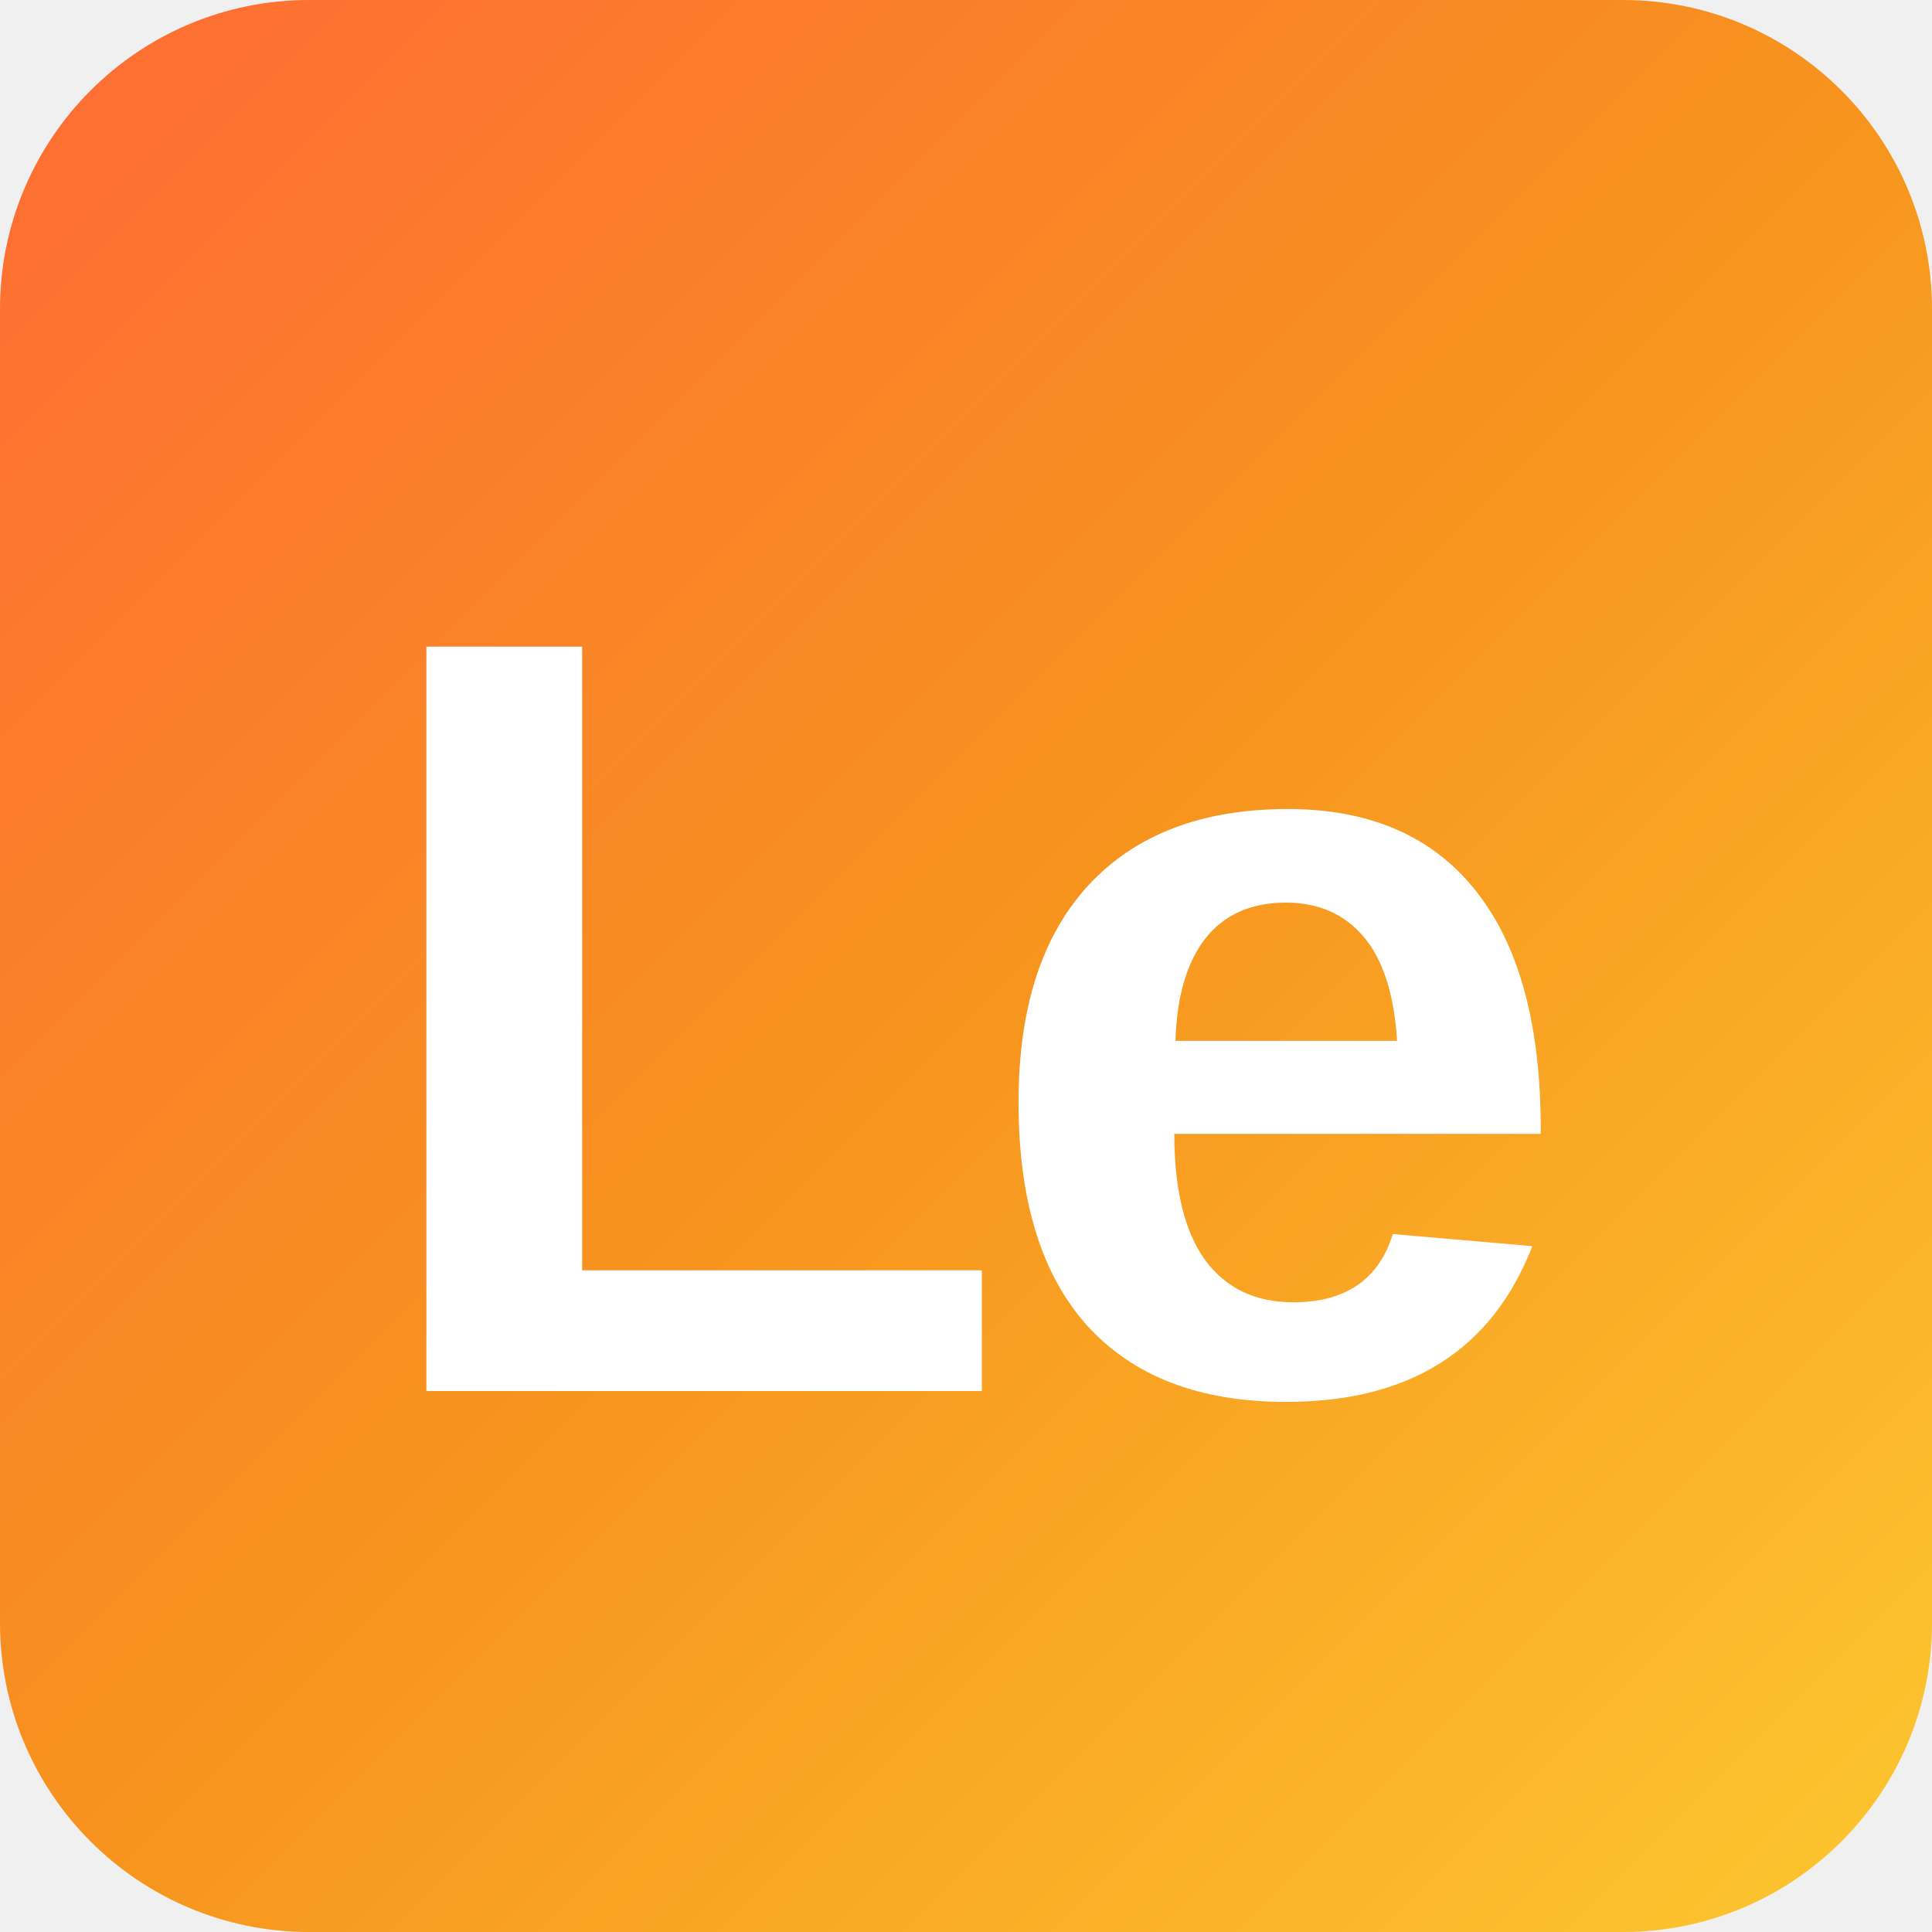
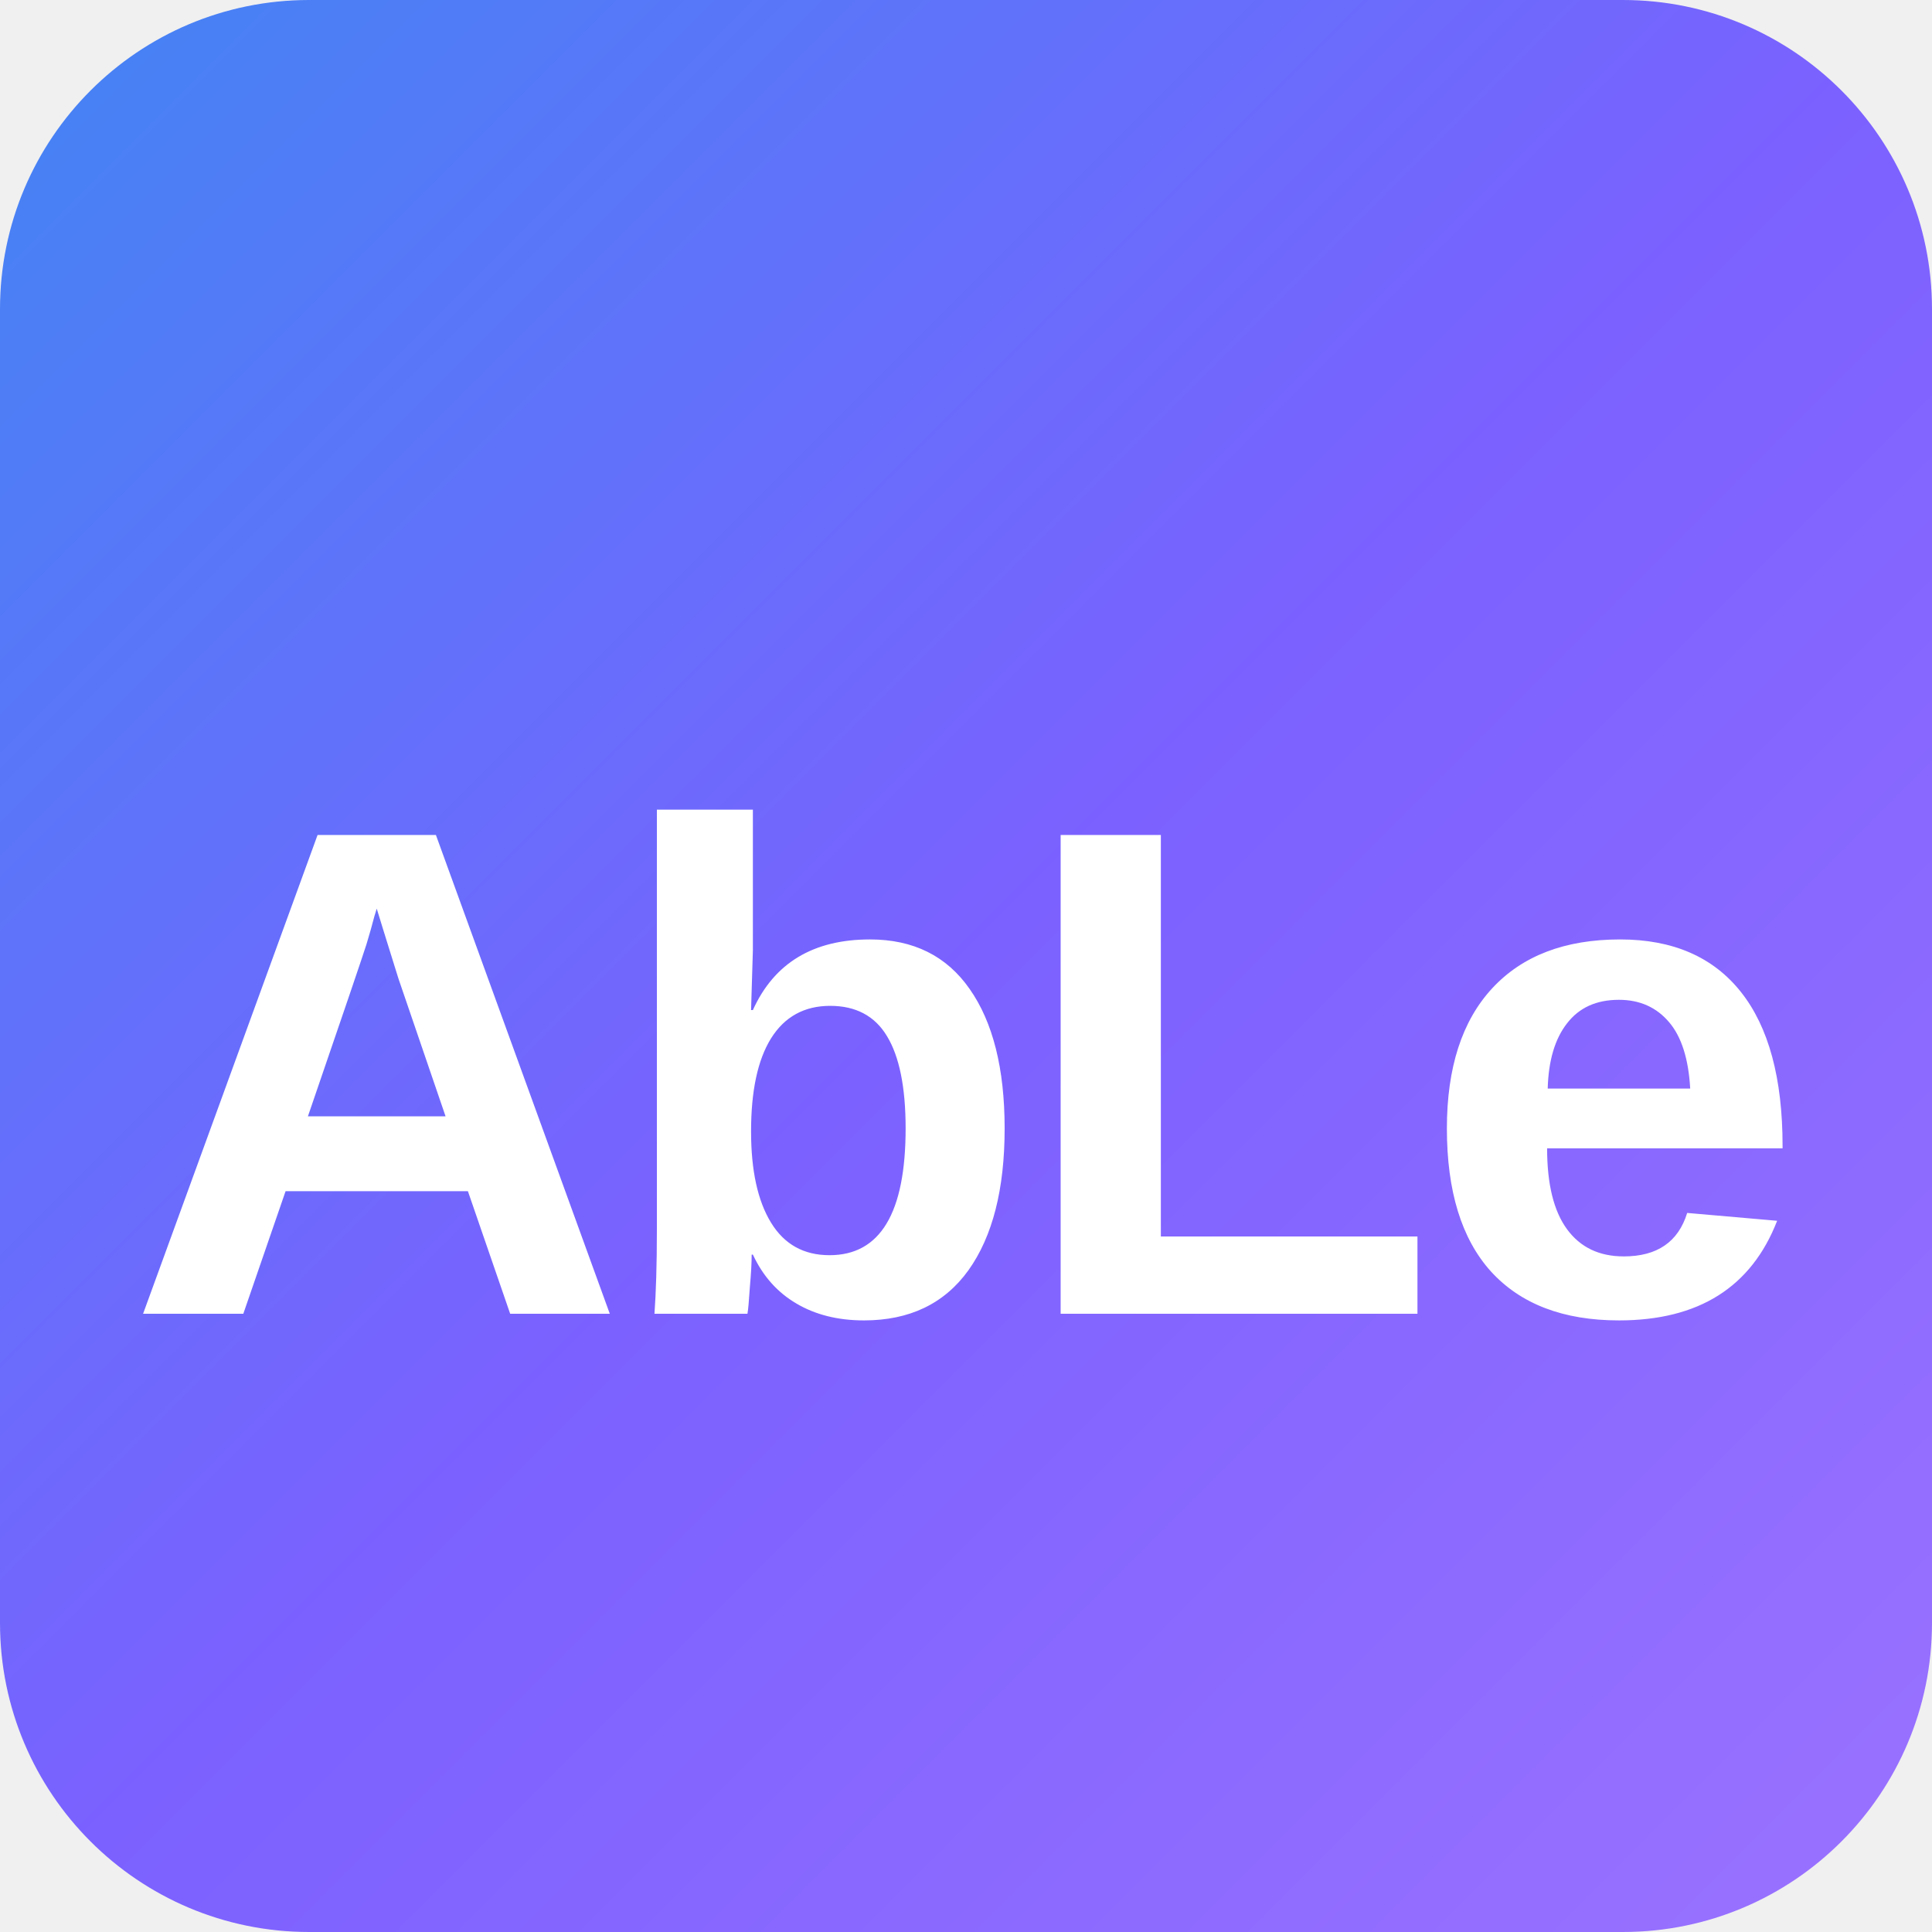
<svg xmlns="http://www.w3.org/2000/svg" width="50" height="50">
  <defs>
    <linearGradient id="logoGrad" x1="0%" y1="0%" x2="100%" y2="100%">
-       <stop offset="0%" style="stop-color:#FF6B35;stop-opacity:1" />
-       <stop offset="50%" style="stop-color:#F7931E;stop-opacity:1" />
-       <stop offset="100%" style="stop-color:#FDC830;stop-opacity:1" />
+       <stop offset="0%" style="stop-color:#4285F4;stop-opacity:1" />
+       <stop offset="50%" style="stop-color:#7B61FF;stop-opacity:1" />
+       <stop offset="100%" style="stop-color:#9B72FF;stop-opacity:1" />
    </linearGradient>
  </defs>
  <rect width="50" height="50" rx="8" fill="url(#logoGrad)" />
-   <text x="25" y="36" font-family="Arial, sans-serif" font-size="28" font-weight="900" fill="#FFFFFF" text-anchor="middle" letter-spacing="-1">Le</text>
+   <text x="25" y="34" font-family="Arial, sans-serif" font-size="18" font-weight="900" fill="#FFFFFF" text-anchor="middle" letter-spacing="-0.5">AbLe</text>
</svg>
